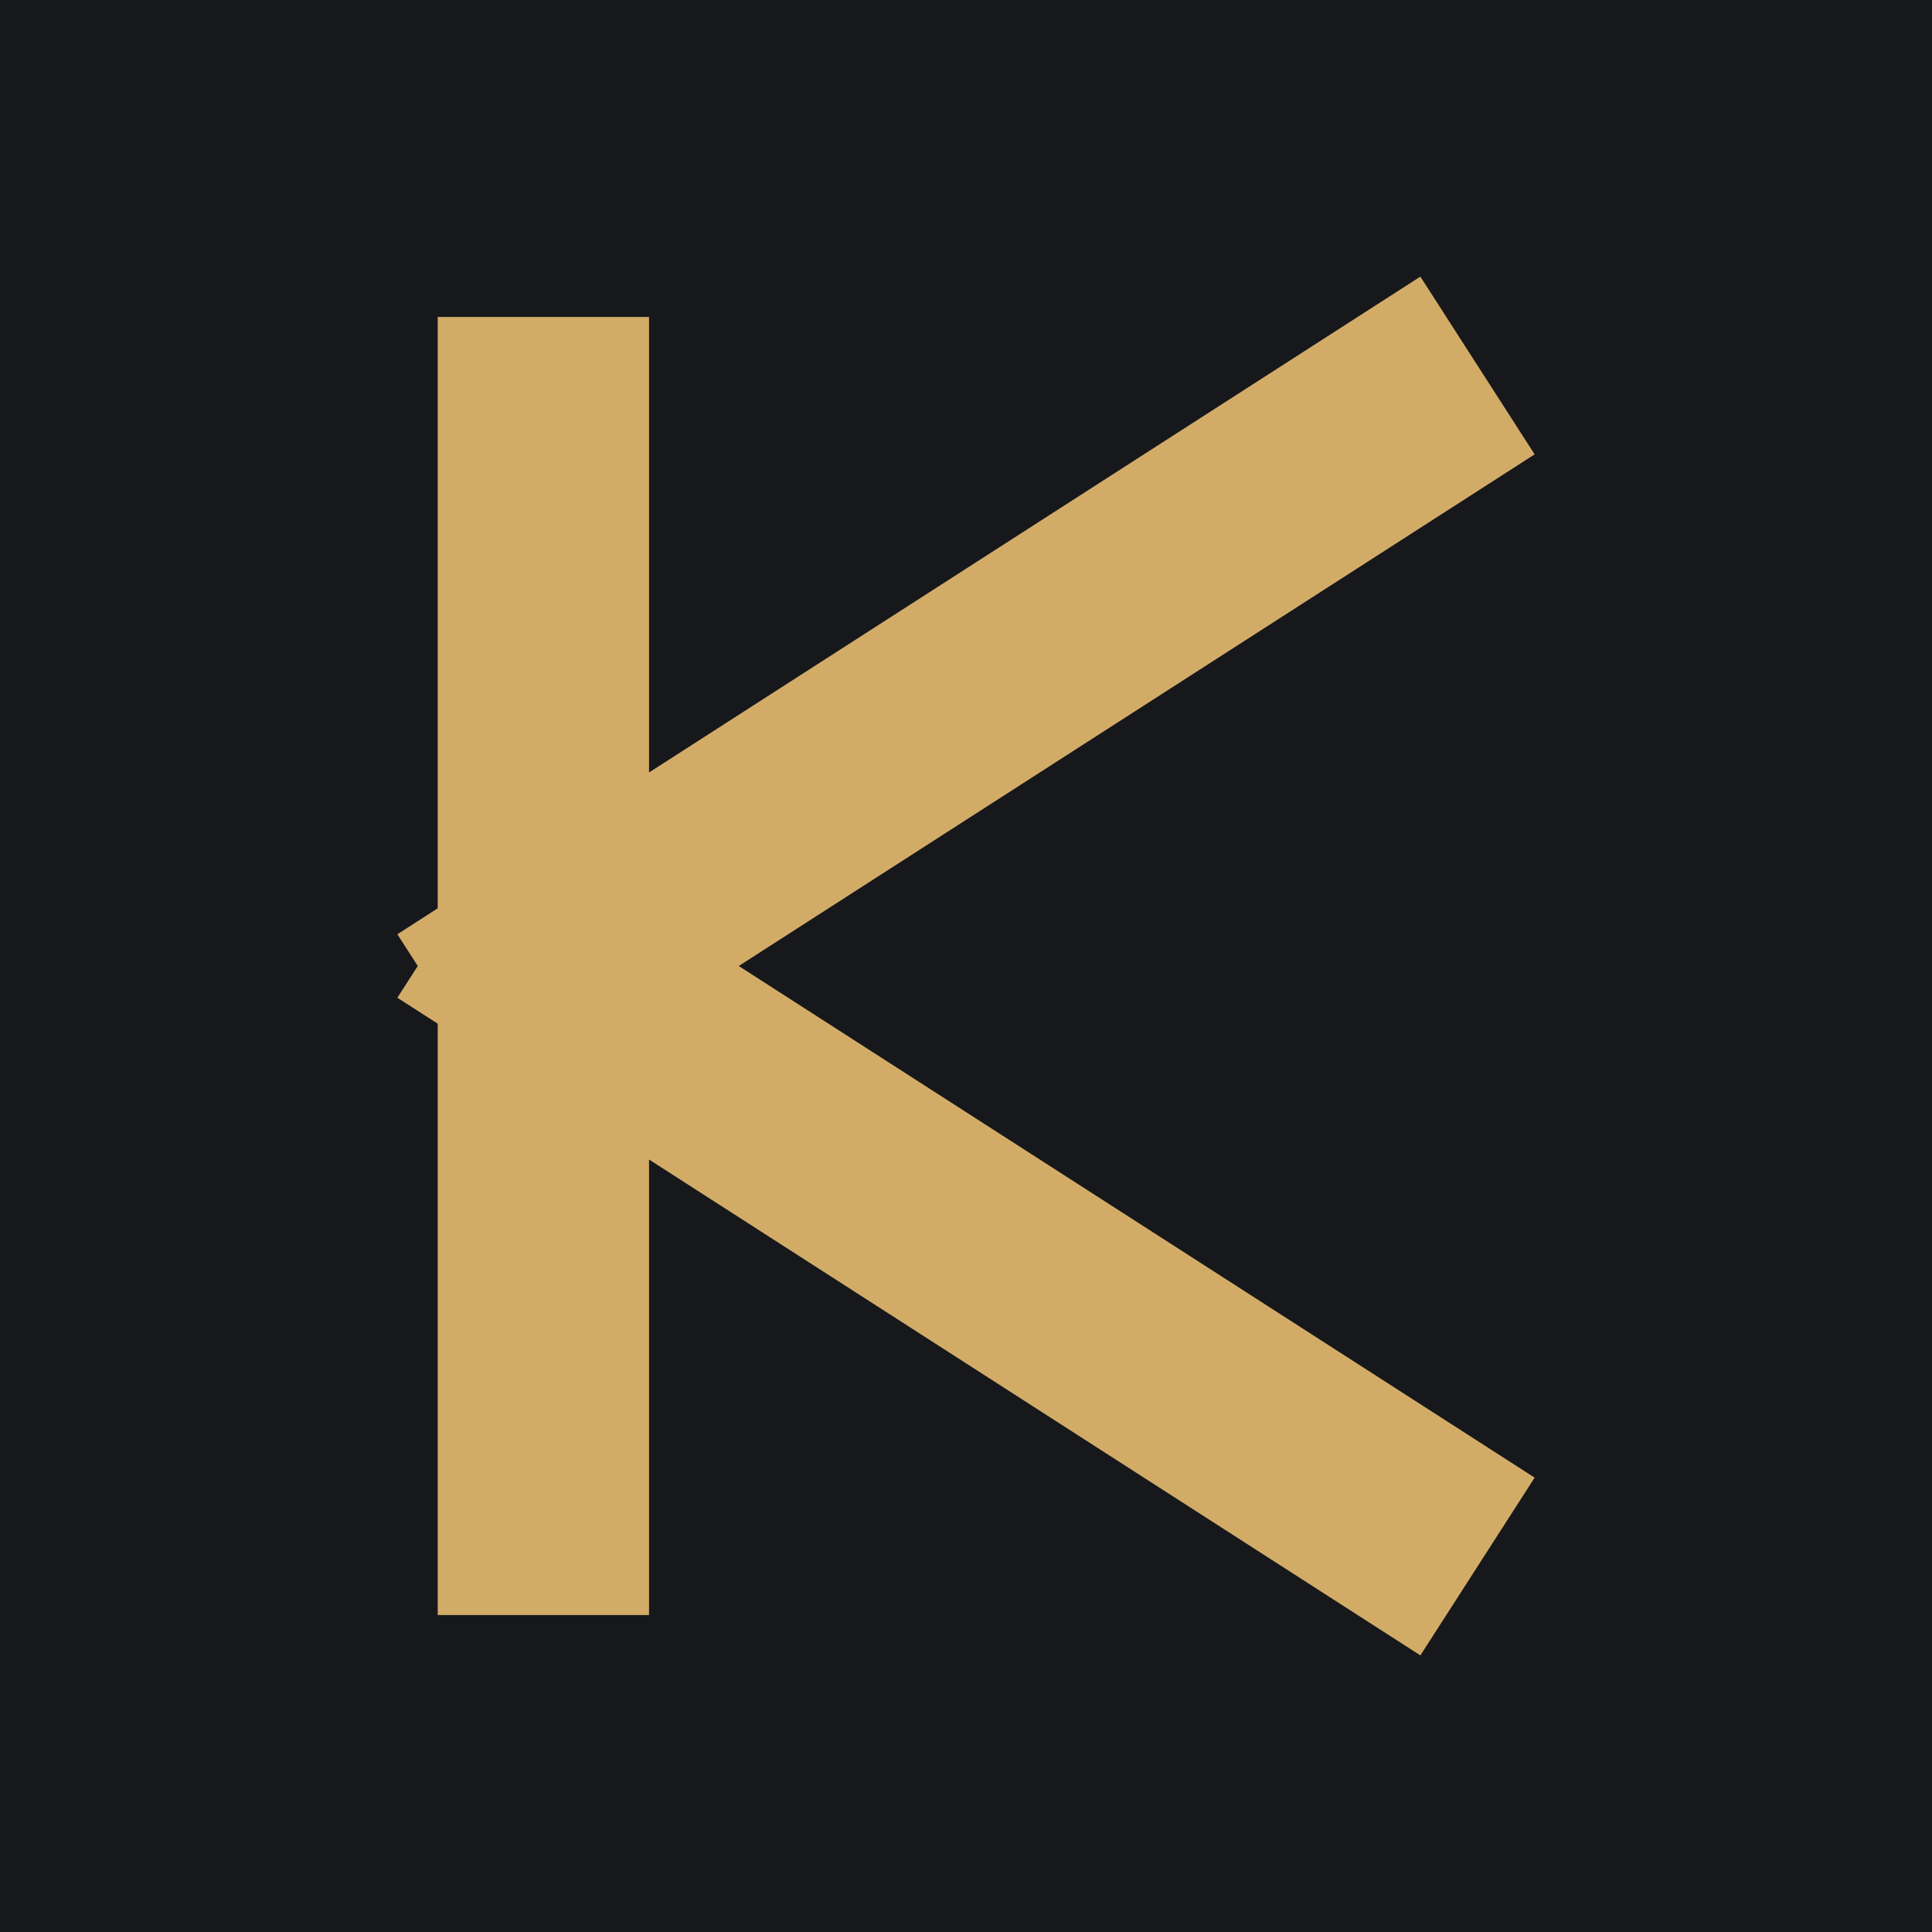
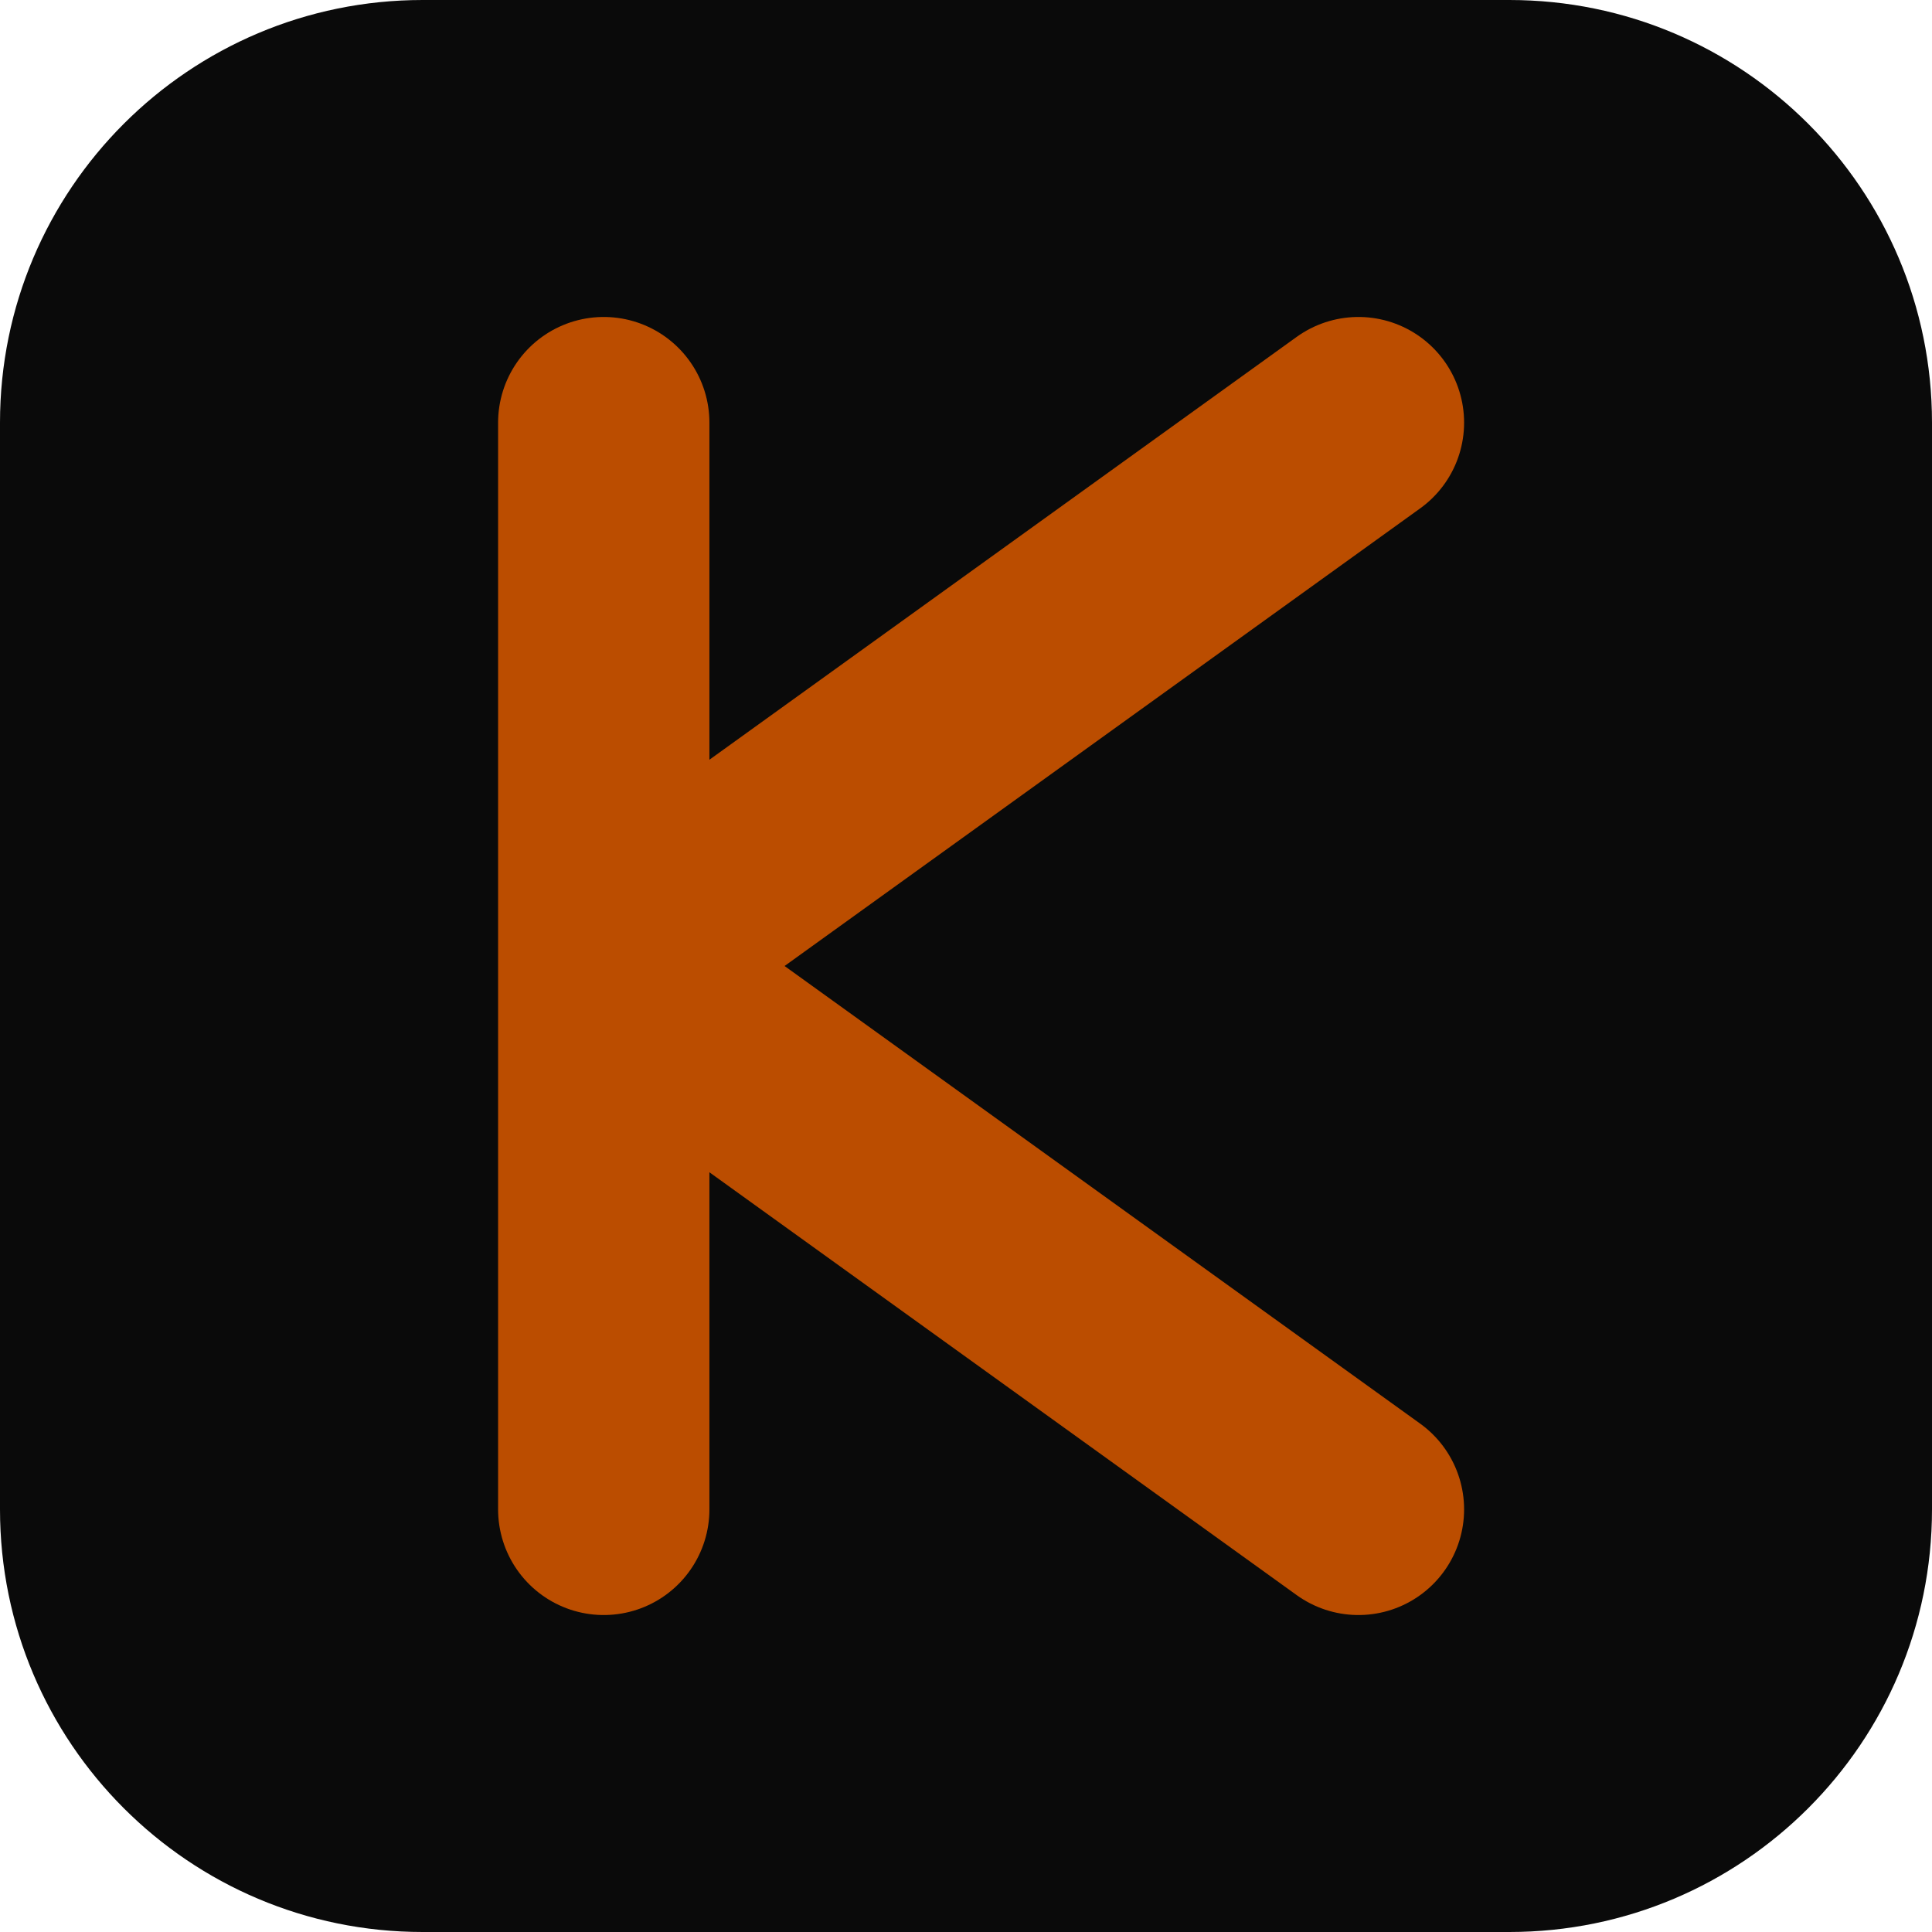
<svg xmlns="http://www.w3.org/2000/svg" viewBox="0 0 64 64" role="img" aria-labelledby="title">
-   <rect width="64" height="64" fill="#17181B" />
-   <path d="M18 14v36M18 32 46 14M18 32l28 18" fill="none" stroke="#D2AC67" stroke-linecap="square" stroke-linejoin="miter" stroke-width="7" />
+   <rect width="64" height="64" rx="14" fill="#0A0A0A" />
+   <path d="M20 14v36M20 32 45 14M20 32l25 18" fill="none" stroke="#BB4D00" stroke-linecap="round" stroke-linejoin="round" stroke-width="7" />
</svg>
